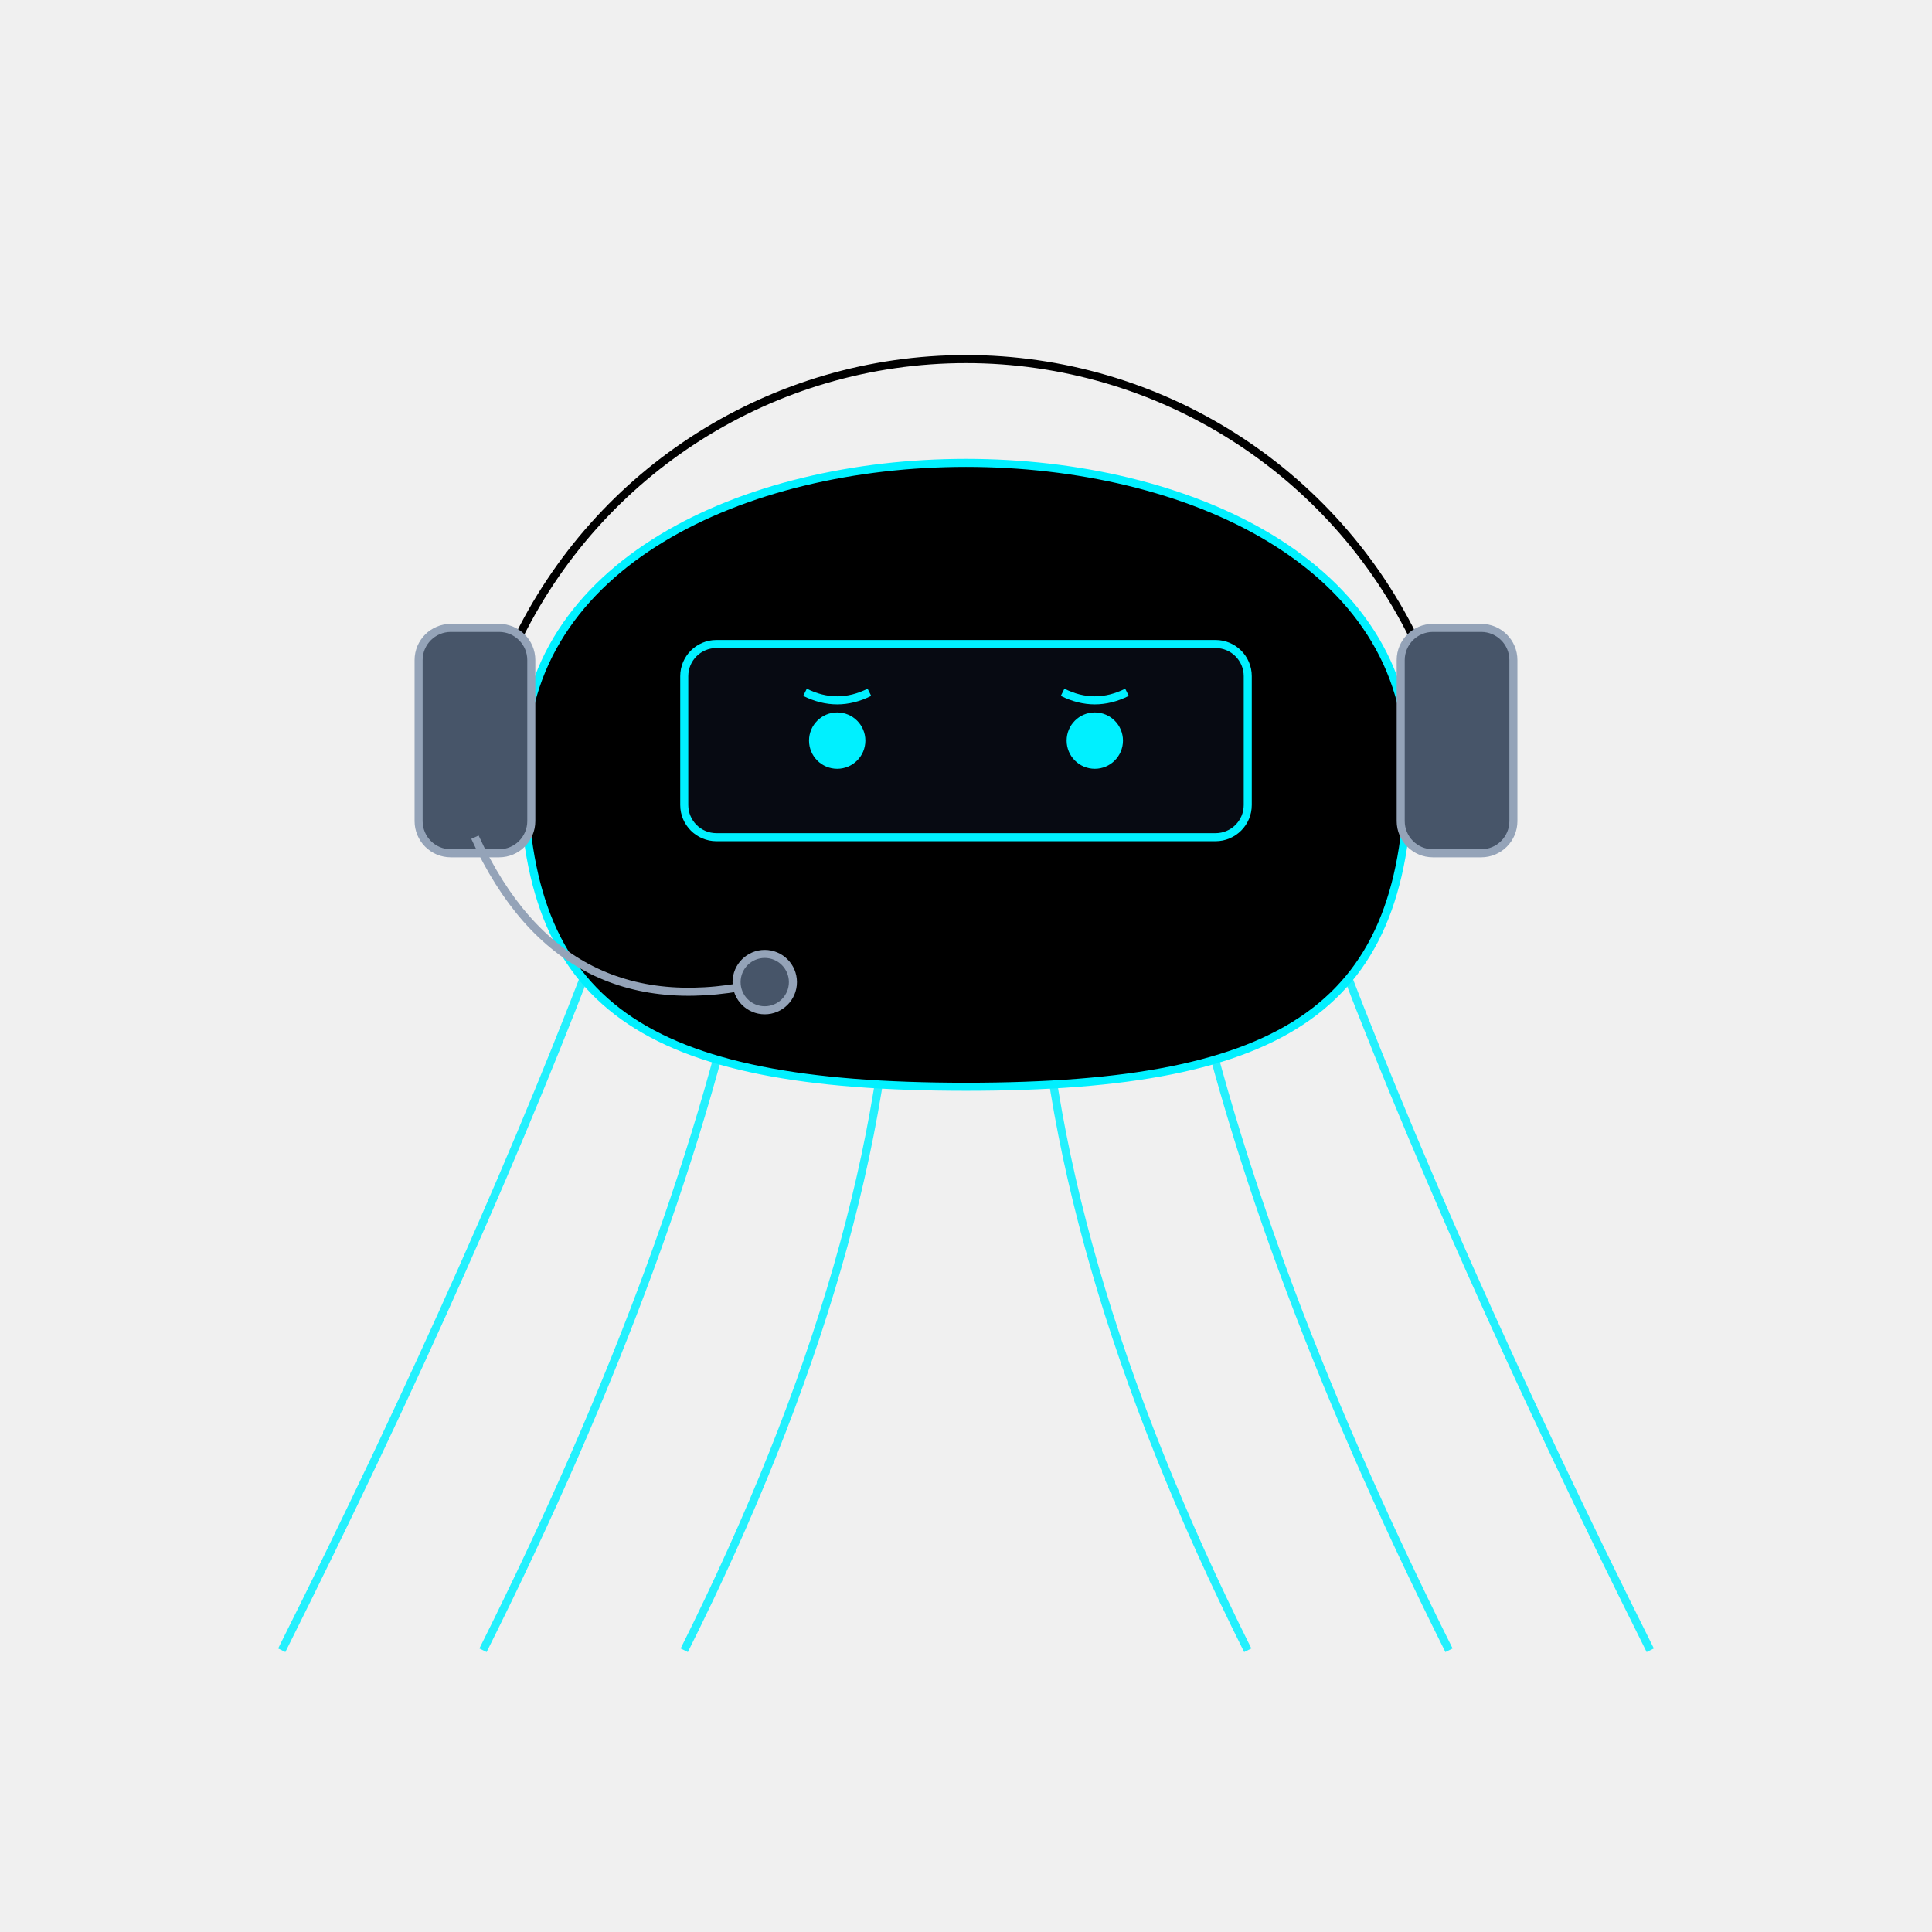
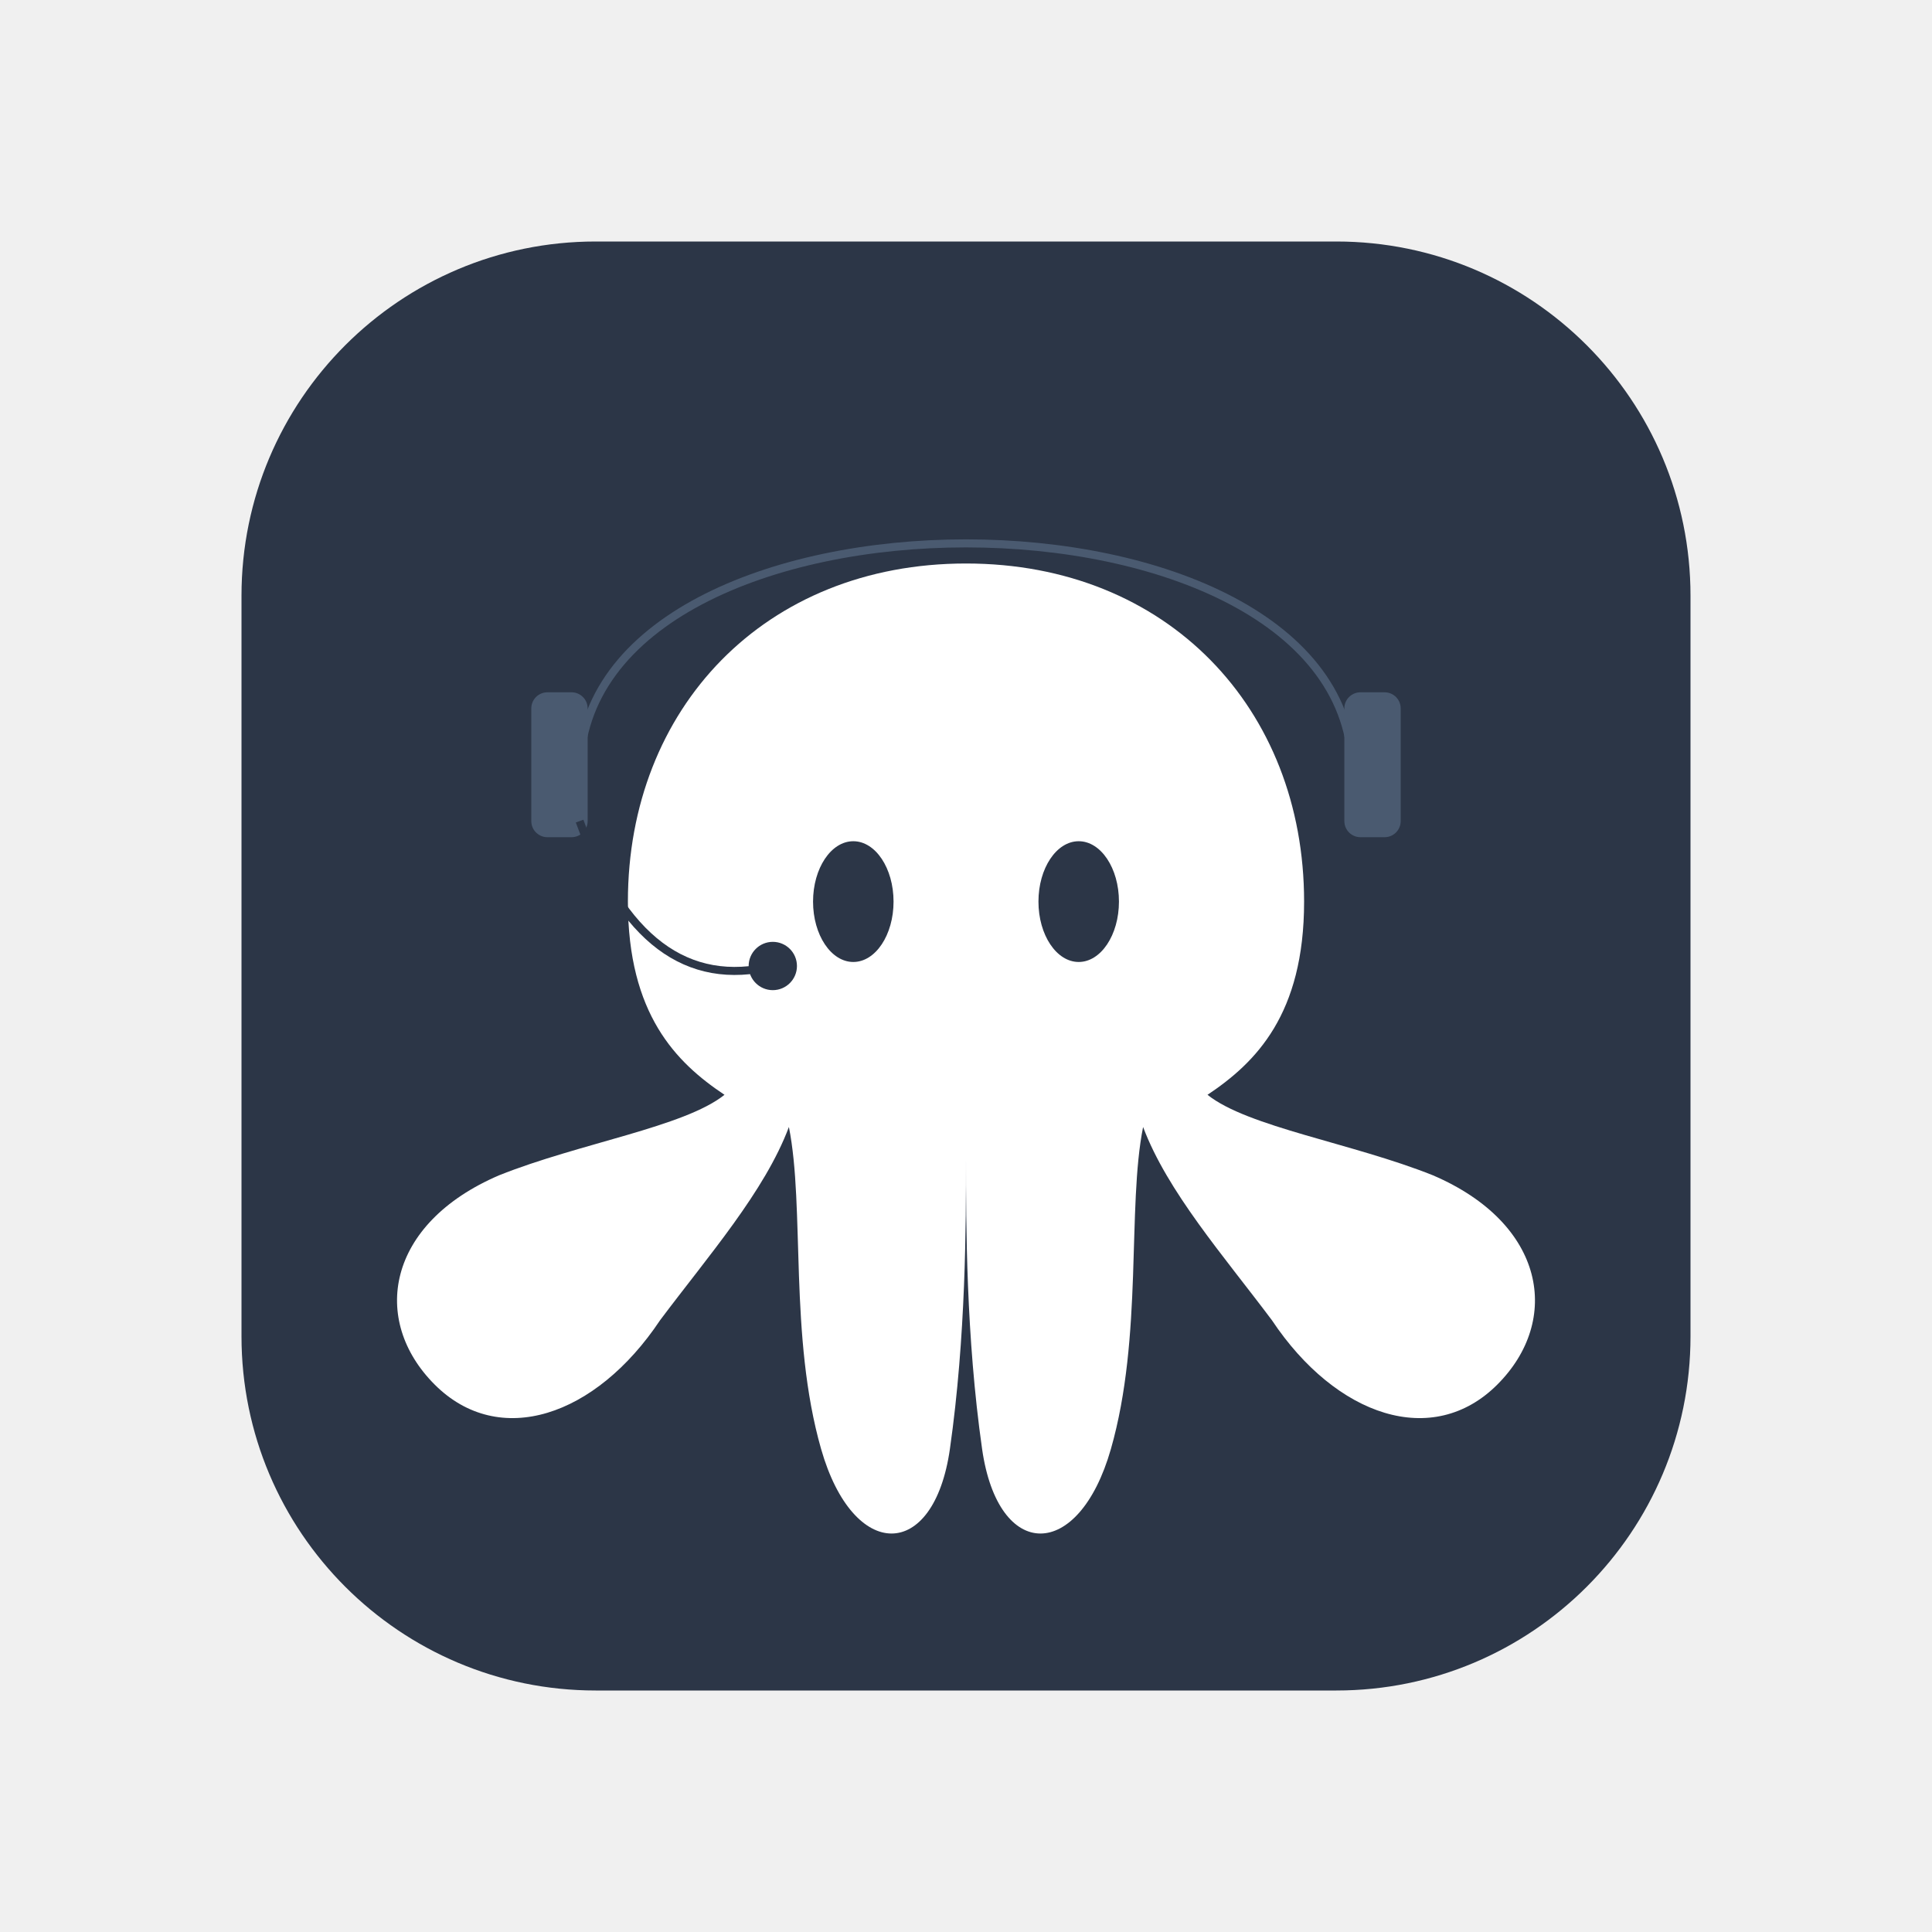
<svg xmlns="http://www.w3.org/2000/svg" width="240" height="240" viewBox="0 0 240 240" fill="none">
-   <defs>
-     <linearGradient id="bodyGradient" x1="120" y1="40" x2="120" y2="135" gradientUnits="userSpaceOnUse">
-       <stop offset="0%" stopColor="#0052CC" />
-       <stop offset="100%" stopColor="#1E293B" />
-     </linearGradient>
-     <linearGradient id="headsetGrad" x1="50" y1="70" x2="190" y2="70" gradientUnits="userSpaceOnUse">
-       <stop offset="0%" stopColor="#64748B" />
-       <stop offset="50%" stopColor="#94A3B8" />
-       <stop offset="100%" stopColor="#475569" />
-     </linearGradient>
-     <filter id="glow" x="-10%" y="-10%" width="120%" height="120%">
-       <feGaussianBlur stdDeviation="5" result="blur" />
-       <feComposite in="SourceGraphic" in2="blur" operator="over" />
-     </filter>
-   </defs>
-   <g stroke="#00F0FF" strokeWidth="5.5" strokeLinecap="round" opacity="0.85">
-     <path d="M 75 115 Q 60 155 35 205" />
-     <path d="M 93 115 Q 85 155 60 205" />
-     <path d="M 111 115 Q 110 155 85 205" />
-     <path d="M 129 115 Q 130 155 155 205" />
-     <path d="M 147 115 Q 155 155 180 205" />
-     <path d="M 165 115 Q 180 155 205 205" />
-   </g>
-   <path d="M 65 95 C 65 45, 175 45, 175 95 C 175 125, 160 135, 120 135 C 80 135, 65 125, 65 95 Z" fill="url(#bodyGradient)" stroke="#00F0FF" strokeWidth="1.5" />
-   <path d="M 64 80 A 62 62 0 0 1 176 80" stroke="url(#headsetGrad)" strokeWidth="6" fill="none" />
-   <rect x="52" y="78" width="14" height="28" rx="4" fill="#475569" stroke="#94A3B8" strokeWidth="2.5" />
-   <rect x="174" y="78" width="14" height="28" rx="4" fill="#475569" stroke="#94A3B8" strokeWidth="2.5" />
-   <path d="M 59 104 Q 70 128 95 122" stroke="#94A3B8" strokeWidth="2.5" fill="none" strokeLinecap="round" />
-   <circle cx="95" cy="122" r="3.5" fill="#475569" stroke="#94A3B8" strokeWidth="1.5" />
-   <rect x="85" y="80" width="70" height="24" rx="4" fill="#070A12" stroke="#00F0FF" strokeWidth="2.2" />
-   <circle cx="104" cy="92" r="3.5" fill="#00F0FF" />
-   <circle cx="136" cy="92" r="3.5" fill="#00F0FF" />
-   <path d="M 100 86 Q 104 88 108 86" stroke="#00F0FF" strokeWidth="1.5" strokeLinecap="round" />
-   <path d="M 132 86 Q 136 88 140 86" stroke="#00F0FF" strokeWidth="1.5" strokeLinecap="round" />
+   <rect x="30" y="30" width="180" height="180" rx="44" fill="#2C3647" />
+   <path d="M 120,70 C 145,70 162,88 162,112 C 162,126 156,132 150,136 C 155,140 168,142 178,146 C 192,152 194,164 186,172 C 178,180 166,176 158,164 C 152,156 145,148 142,140 C 140,150 142,166 138,180 C 134,194 124,194 122,180 C 120,166 120,152 120,144 C 120,152 120,166 118,180 C 116,194 106,194 102,180 C 98,166 100,150 98,140 C 95,148 88,156 82,164 C 74,176 62,180 54,172 C 46,164 48,152 62,146 C 72,142 85,140 90,136 C 84,132 78,126 78,112 C 78,88 95,70 120,70 Z" fill="#FFFFFF" />
+   <path d="M 72 96 C 72 58, 168 58, 168 96" stroke="#4A5A70" strokeWidth="3.5" fill="none" strokeLinecap="round" />
+   <rect x="66" y="86" width="7" height="18" rx="2" fill="#4A5A70" />
+   <rect x="167" y="86" width="7" height="18" rx="2" fill="#4A5A70" />
+   <path d="M 72 102 Q 80 124, 96 120" stroke="#2C3647" strokeWidth="2" fill="none" strokeLinecap="round" />
+   <circle cx="96" cy="120" r="3" fill="#2C3647" />
+   <ellipse cx="106" cy="112" rx="5" ry="7.5" fill="#2C3647" />
+   <ellipse cx="134" cy="112" rx="5" ry="7.5" fill="#2C3647" />
</svg>
